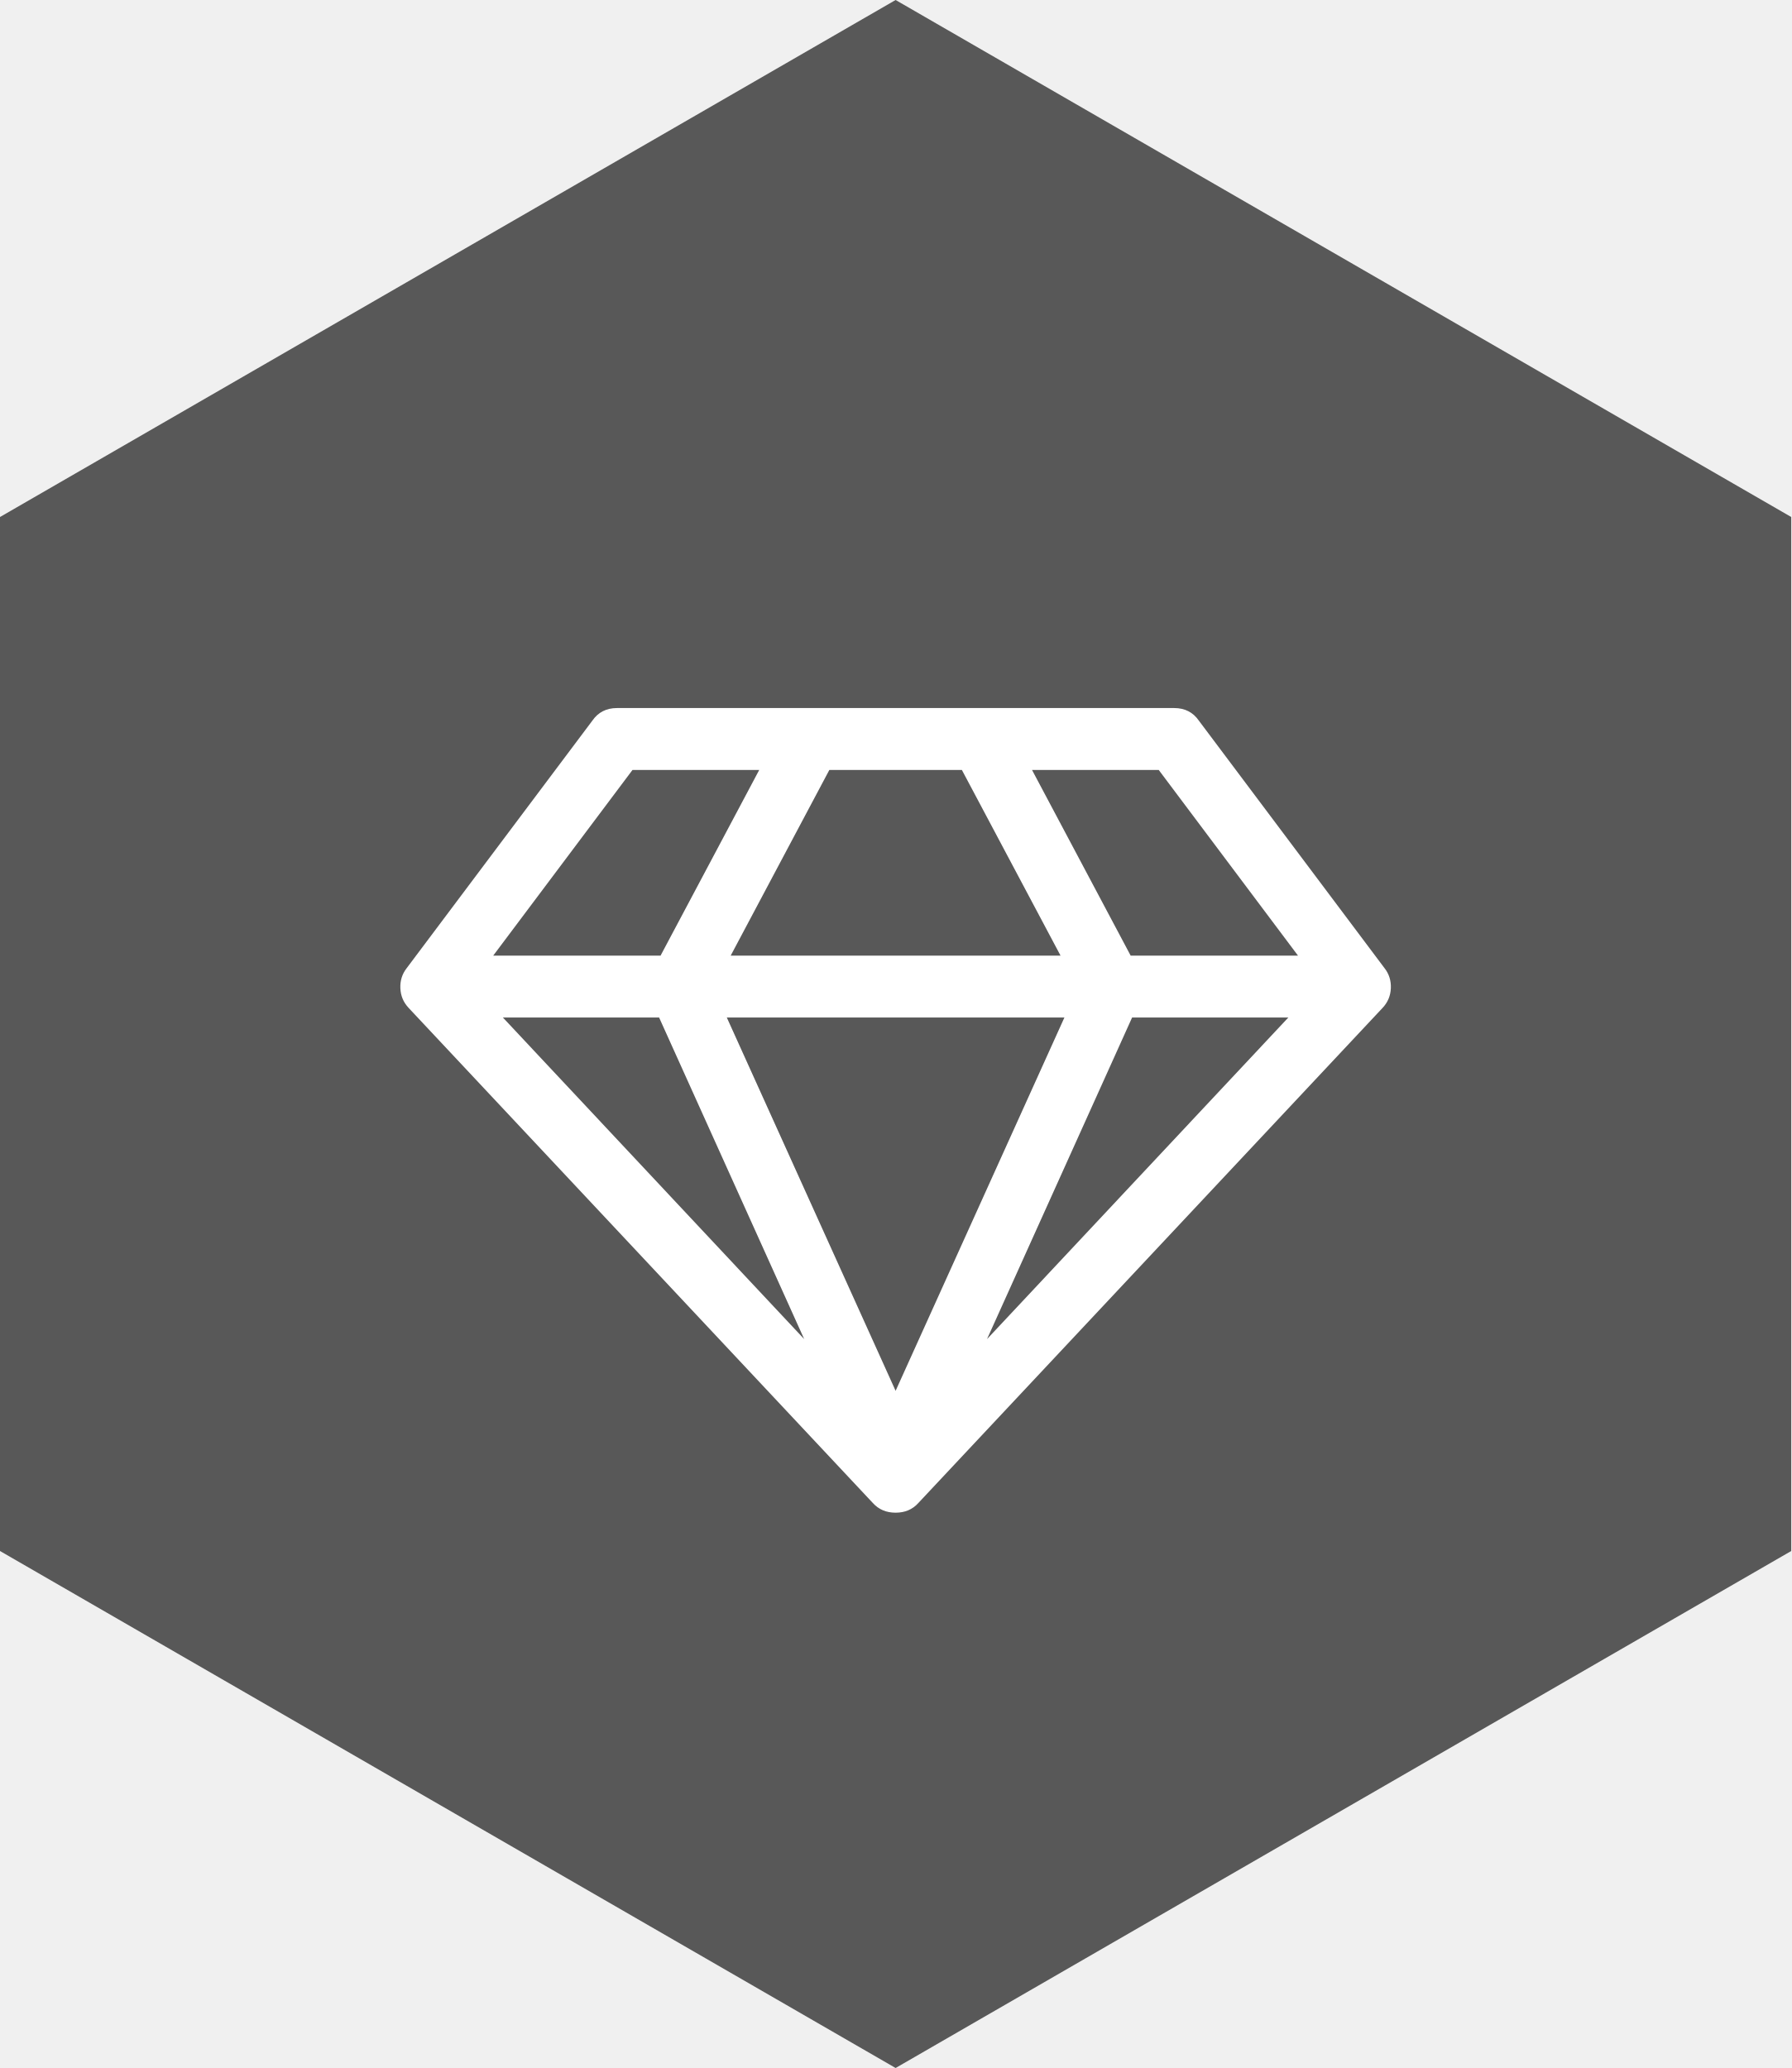
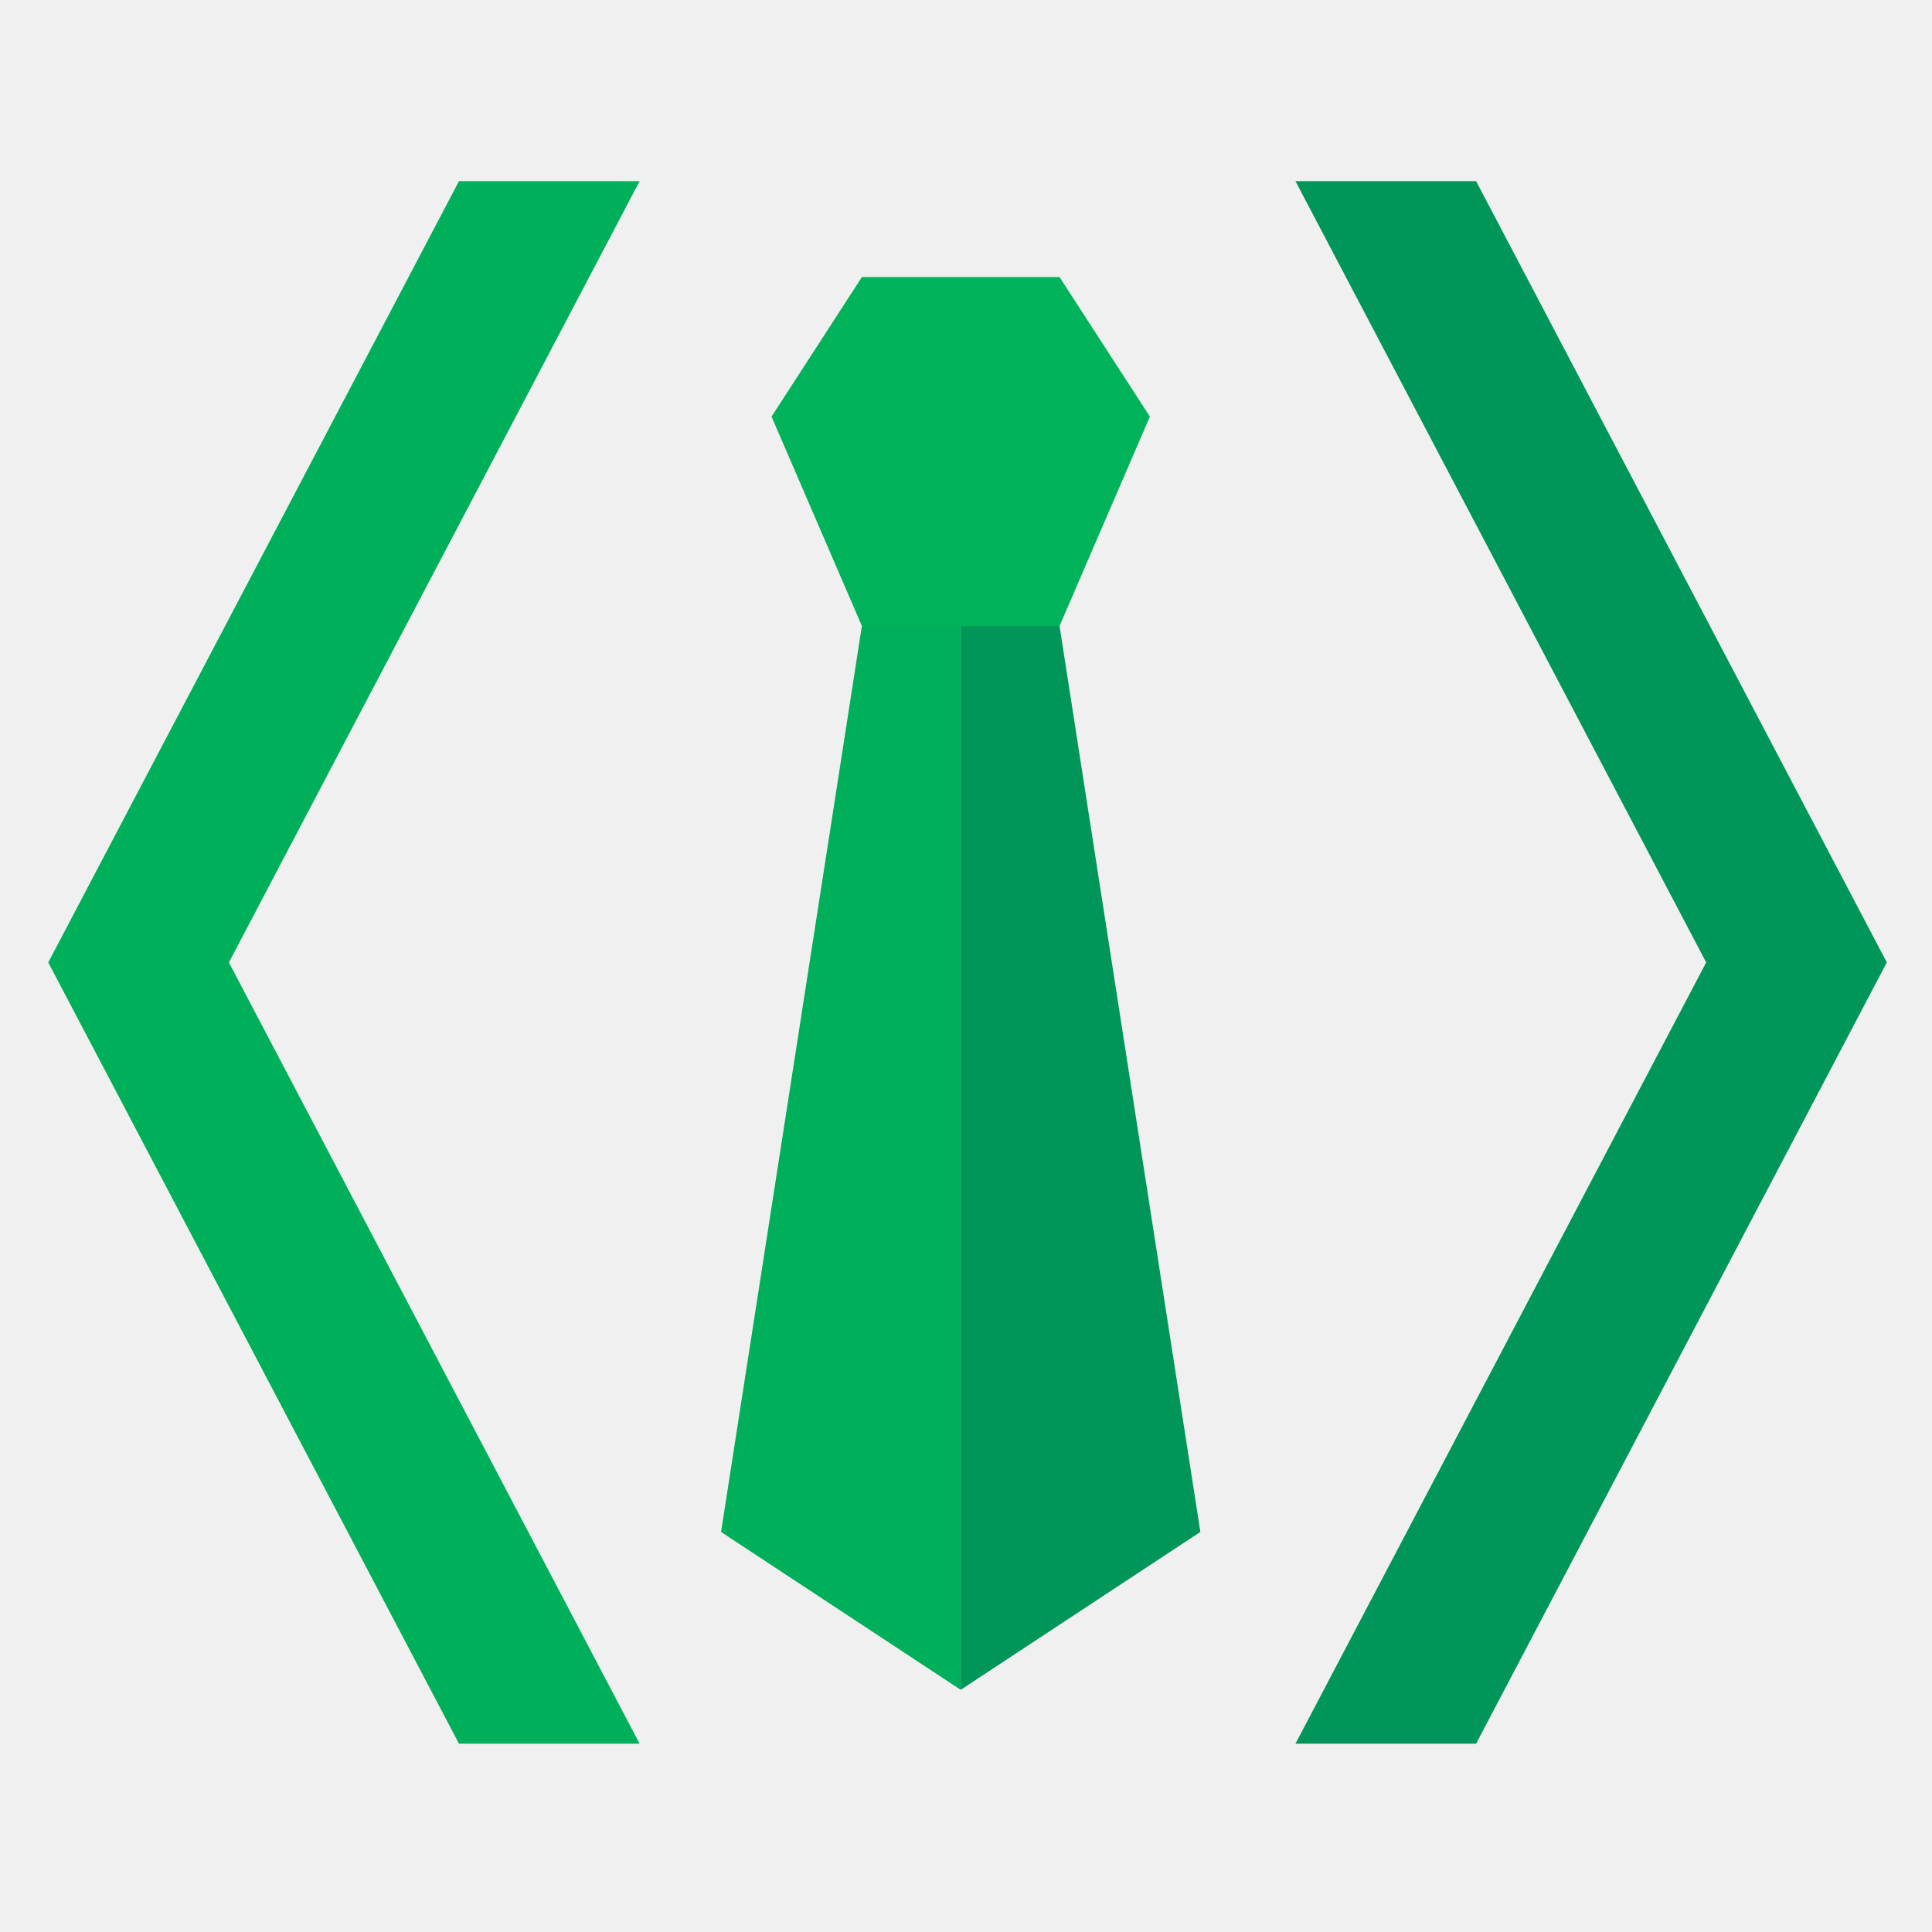
- <svg xmlns="http://www.w3.org/2000/svg" version="1.1" id="Layer_1" x="0px" y="0px" width="149.167px" height="172.243px" viewBox="0 0 149.167 172.243" enable-background="new 0 0 149.167 172.243" xml:space="preserve">
-   <polygon fill="#585858" points="149.167,129.183 74.583,172.243 0,129.183 0,43.061 74.583,0 149.167,43.061 " />
-   <path fill="#FFFFFF" d="M41.88,84.75l25.09,26.783L54.889,84.75H41.88z M74.583,115.841L88.64,84.75H60.527L74.583,115.841z   M55.009,79.594l8.217-15.466H52.673l-11.6,15.466H55.009z M82.196,111.533l25.091-26.783h-13.01L82.196,111.533z M60.849,79.594  h27.469l-8.217-15.466H69.065L60.849,79.594z M94.157,79.594h13.936L96.494,64.128H85.942L94.157,79.594z M99.835,60.02  l15.467,20.621c0.376,0.483,0.55,1.04,0.523,1.671c-0.027,0.632-0.257,1.174-0.686,1.632l-38.664,41.243  c-0.483,0.536-1.113,0.804-1.893,0.804c-0.778,0-1.408-0.268-1.892-0.804L34.026,83.944c-0.429-0.457-0.658-1-0.685-1.632  c-0.027-0.631,0.147-1.188,0.523-1.671L49.331,60.02c0.484-0.699,1.168-1.047,2.054-1.047h46.398  C98.667,58.973,99.353,59.322,99.835,60.02z" />
+ <svg xmlns="http://www.w3.org/2000/svg" version="1.1" id="svg869" width="512" height="512" viewBox="0 0 512 512">
+   <defs id="defs873" />
+   <g id="g4842" transform="matrix(0.9152367,0,0,0.9152367,5.259619,41.41608)">
+     <g aria-label="&lt; &gt;" transform="scale(0.7080745,1.412281)" style="font-style:normal;font-weight:normal;font-size:76.08px;line-height:1.25;font-family:sans-serif;letter-spacing:0px;word-spacing:0px;fill:#000000;fill-opacity:1;stroke:none;stroke-width:1.902" id="text881">
+       <path d="M 253.443,325.464 85.485,165.282 253.443,5.1 H 179.573 L 11.615,165.282 179.573,325.464 Z" style="fill:#00af5a;fill-opacity:1" id="path840" />
+       <path d="M 763.464,165.282 595.506,5.1 H 521.636 L 689.594,165.282 521.636,325.464 h 73.87 z" style="fill:#00965a;fill-opacity:1" id="path842" />
+     </g>
+     <g transform="matrix(0.70144,0,0,0.70144,106.9666,68.02311)" id="g1051">
+       <g transform="matrix(1.406257,0,0,1.406257,-111.4192,-158.5522)" id="g1064">
+         <polygon style="fill:#00af5a;fill-opacity:1" points="246.975,181.664 217.964,181.664 176.626,447.607 246.975,493.95 " id="polygon980" />
+         <polygon style="fill:#00965a;fill-opacity:1" points="246.975,181.664 246.975,493.95 317.324,447.607 275.986,181.664 " id="polygon982" />
+         <polygon style="fill:#00b35a;fill-opacity:1" points="191.444,120.206 217.964,181.664 275.986,181.664 302.506,120.206 275.986,79.252 217.964,79.252 " id="polygon984" />
+       </g>
+       <g id="g992" />
+       <g id="g994" />
+       <g id="g996" />
+       <g id="g998" />
+       <g id="g1000" />
+       <g id="g1002" />
+       <g id="g1004" />
+       <g id="g1006" />
+       <g id="g1008" />
+       <g id="g1010" />
+       <g id="g1012" />
+       <g id="g1014" />
+       <g id="g1016" />
+       <g id="g1018" />
+       <g id="g1020" />
+     </g>
+   </g>
</svg>
